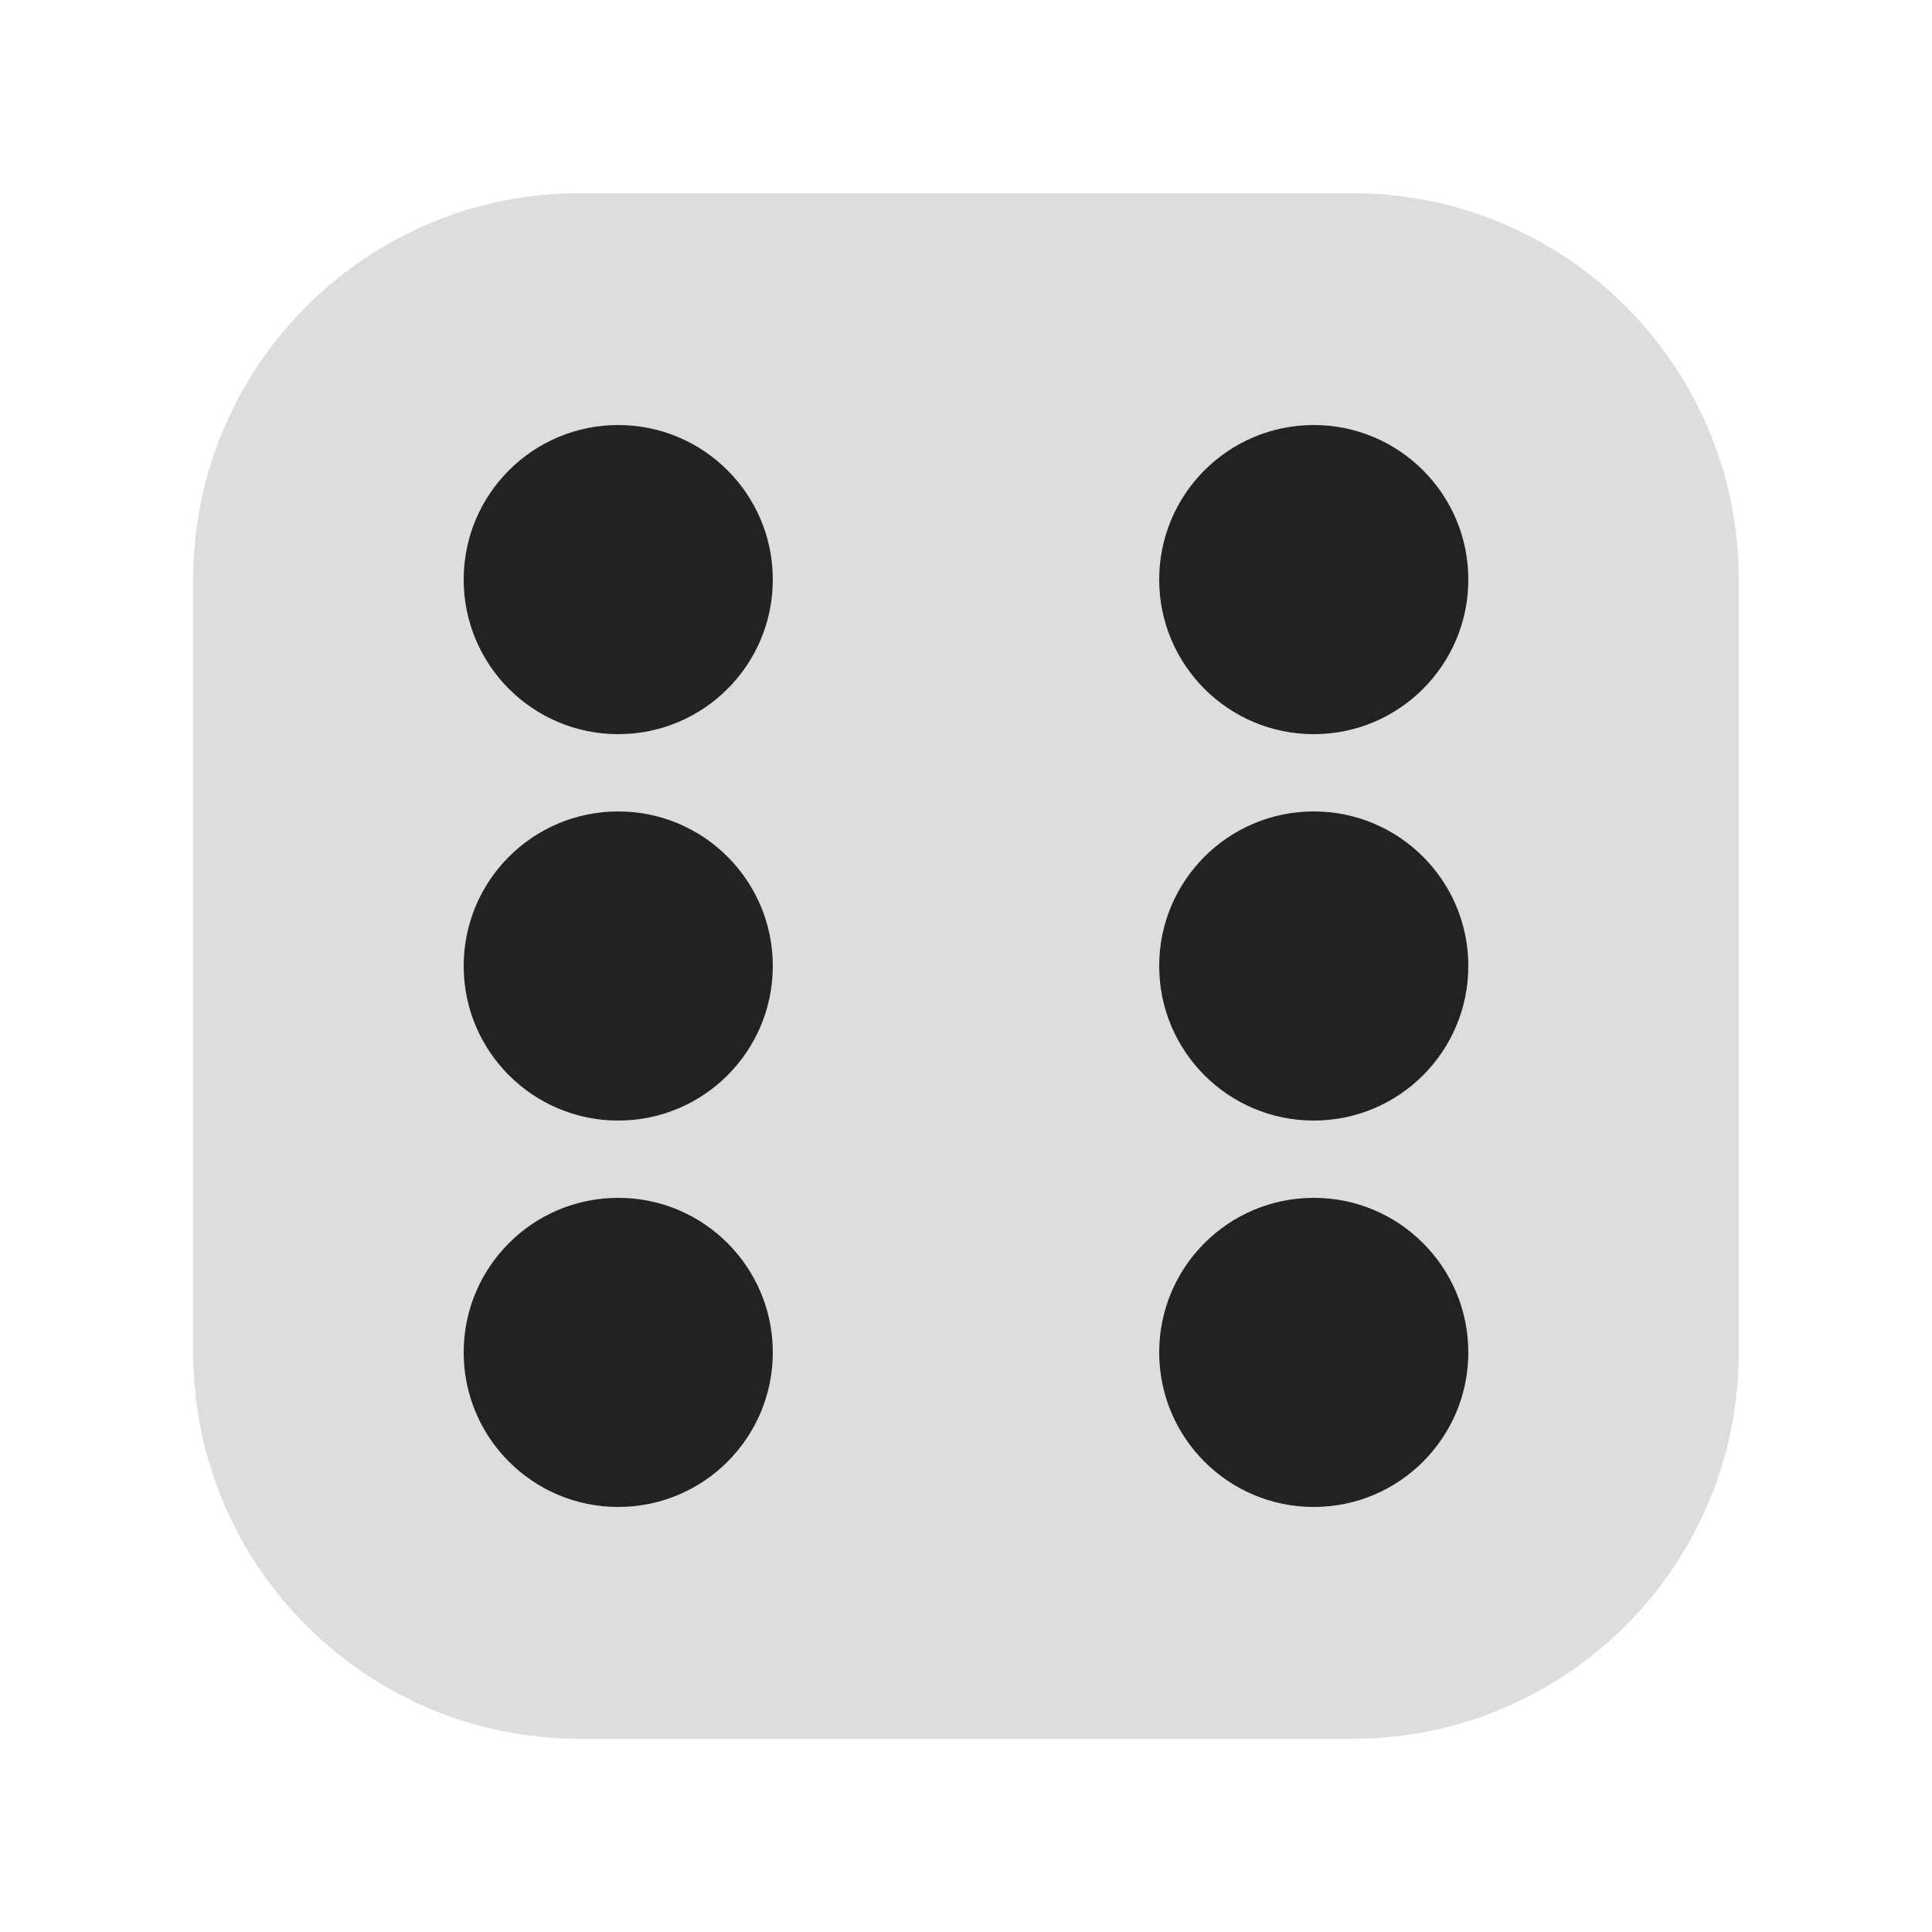
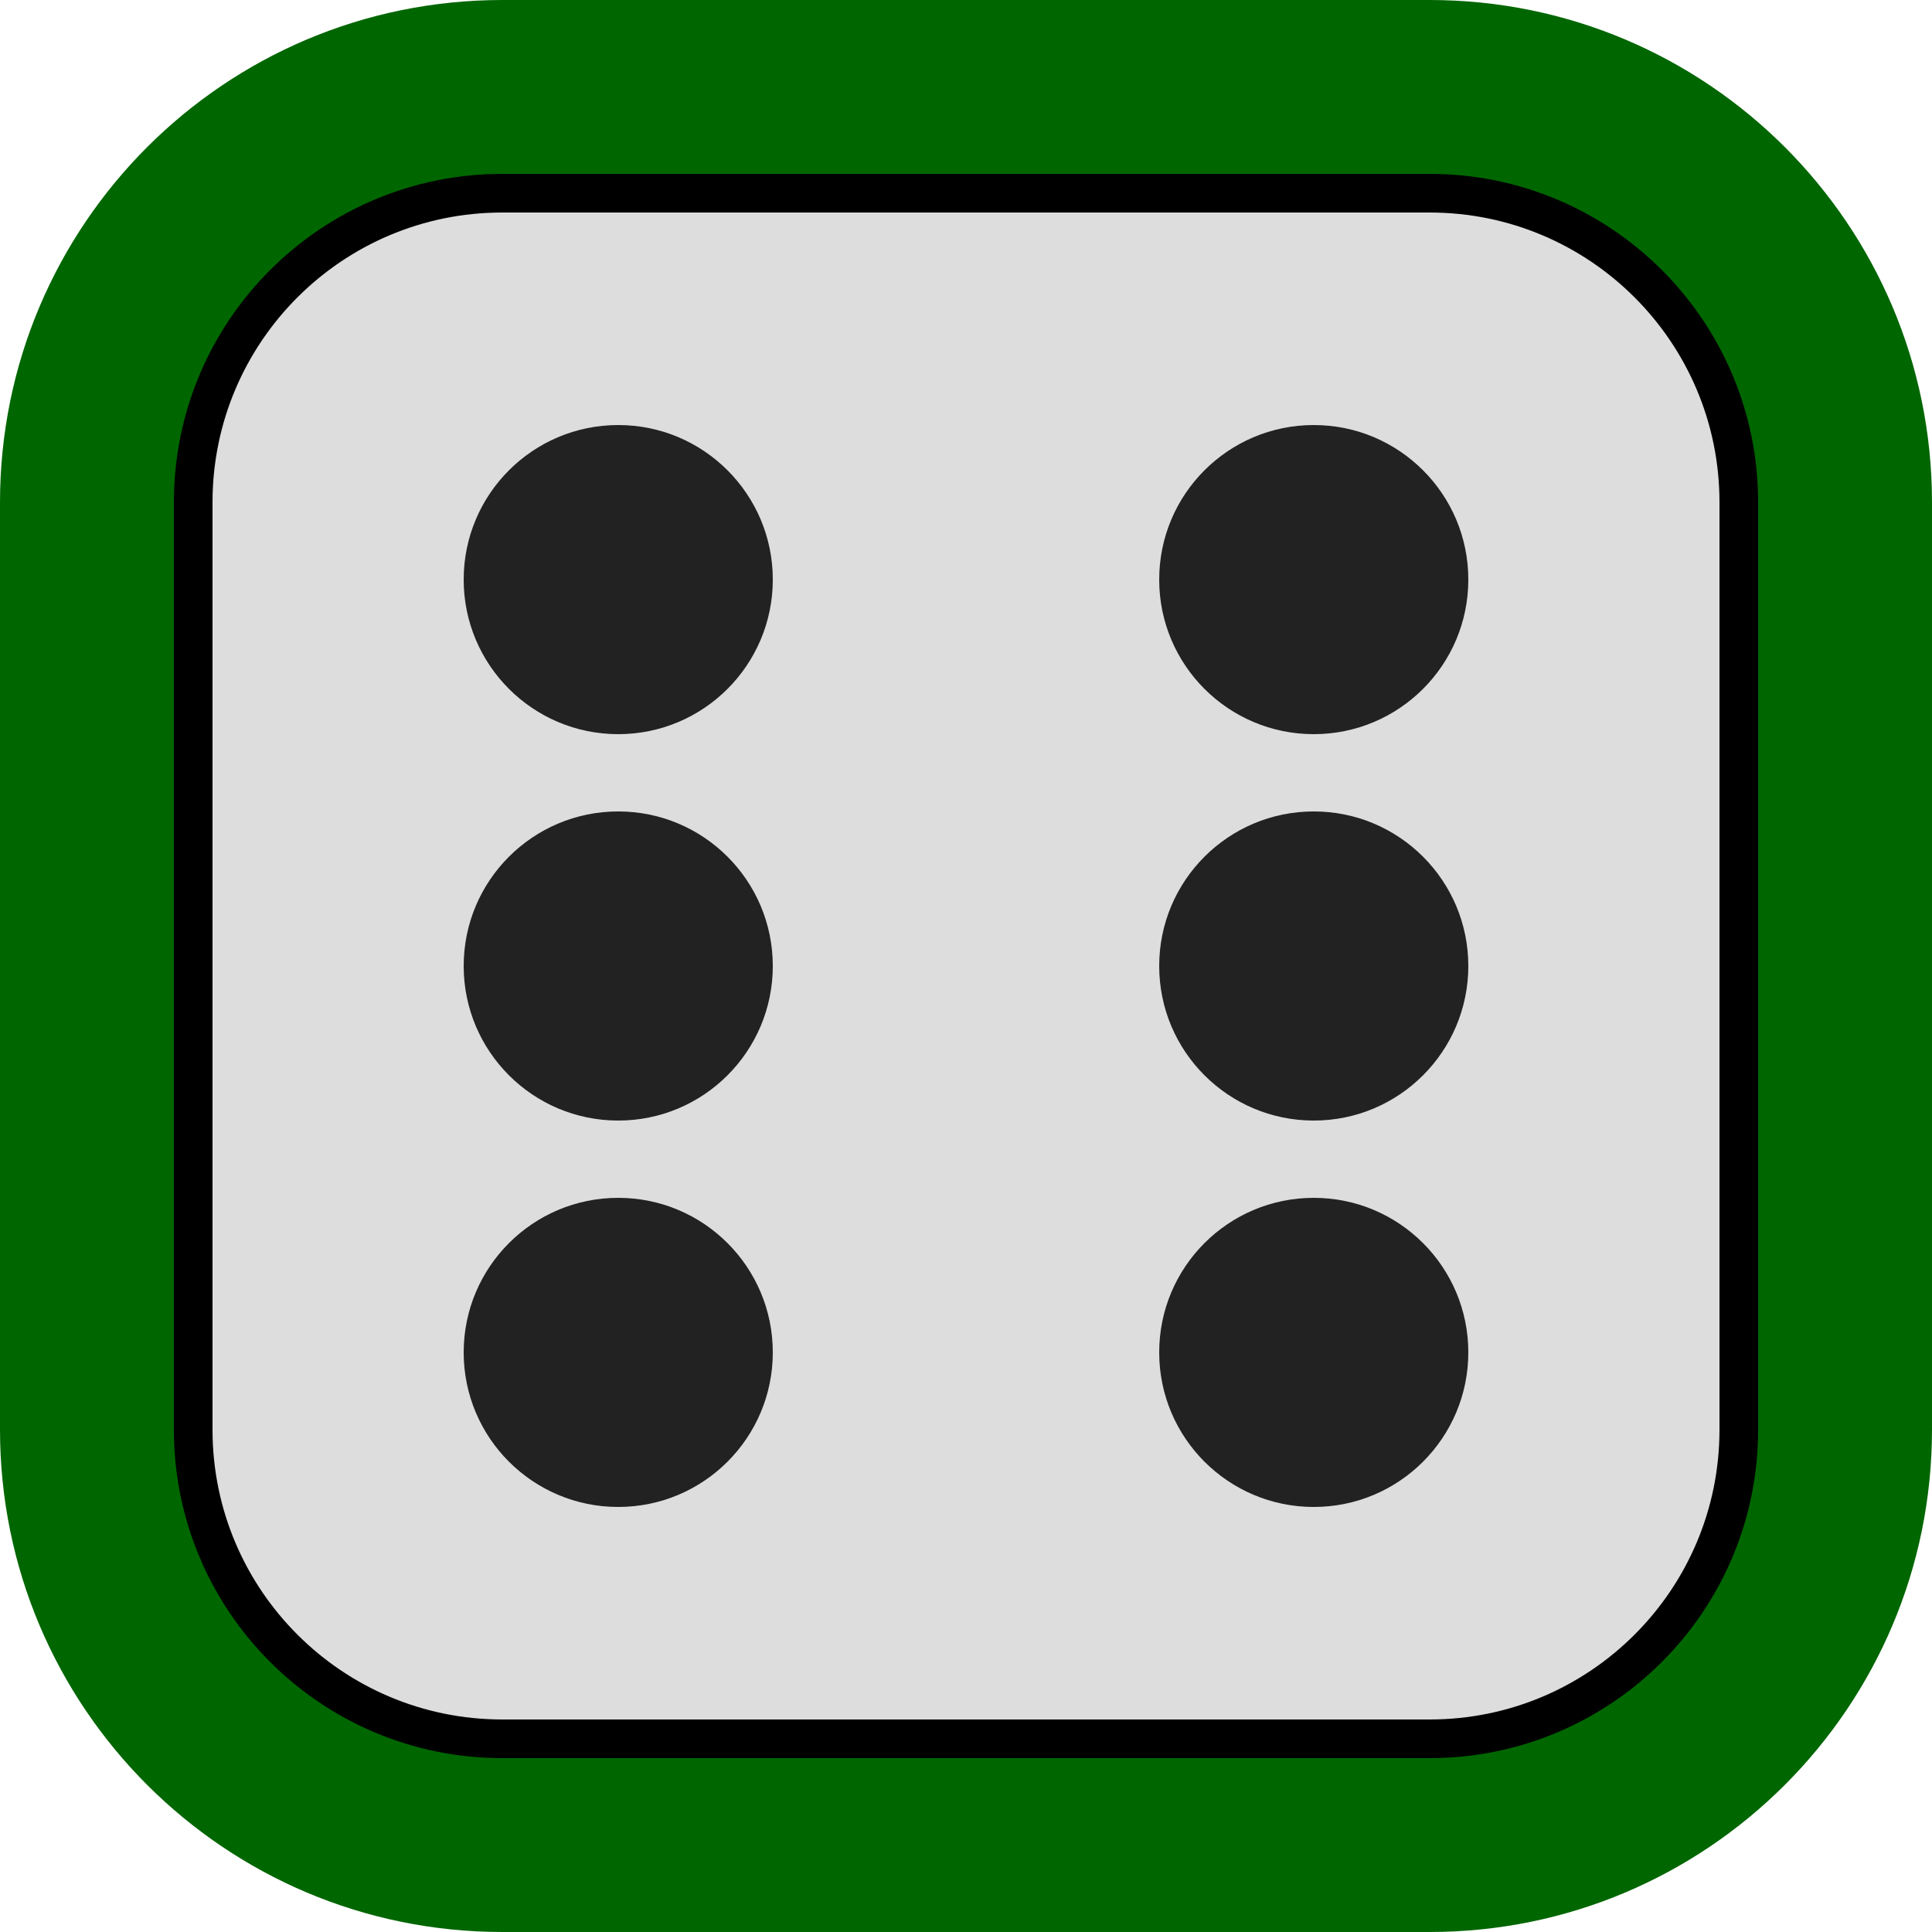
<svg xmlns="http://www.w3.org/2000/svg" width="50" height="50" fill="none" viewBox="0 0 50 50">
-   <rect width="40" height="40" x="5" y="5" rx="10" ry="10" fill="#DDD" />
+   <rect width="50" height="50" x="0" y="0" rx="13" ry="13" fill="#060" />
+   <rect width="40" height="40" x="5" y="5" rx="8" ry="8" fill="#DDD" stroke="black" />
  <circle cx="16" cy="15" r="4" fill="#222" />
  <circle cx="16" cy="25" r="4" fill="#222" />
  <circle cx="16" cy="35" r="4" fill="#222" />
  <circle cx="34" cy="15" r="4" fill="#222" />
  <circle cx="34" cy="25" r="4" fill="#222" />
  <circle cx="34" cy="35" r="4" fill="#222" />
</svg>
